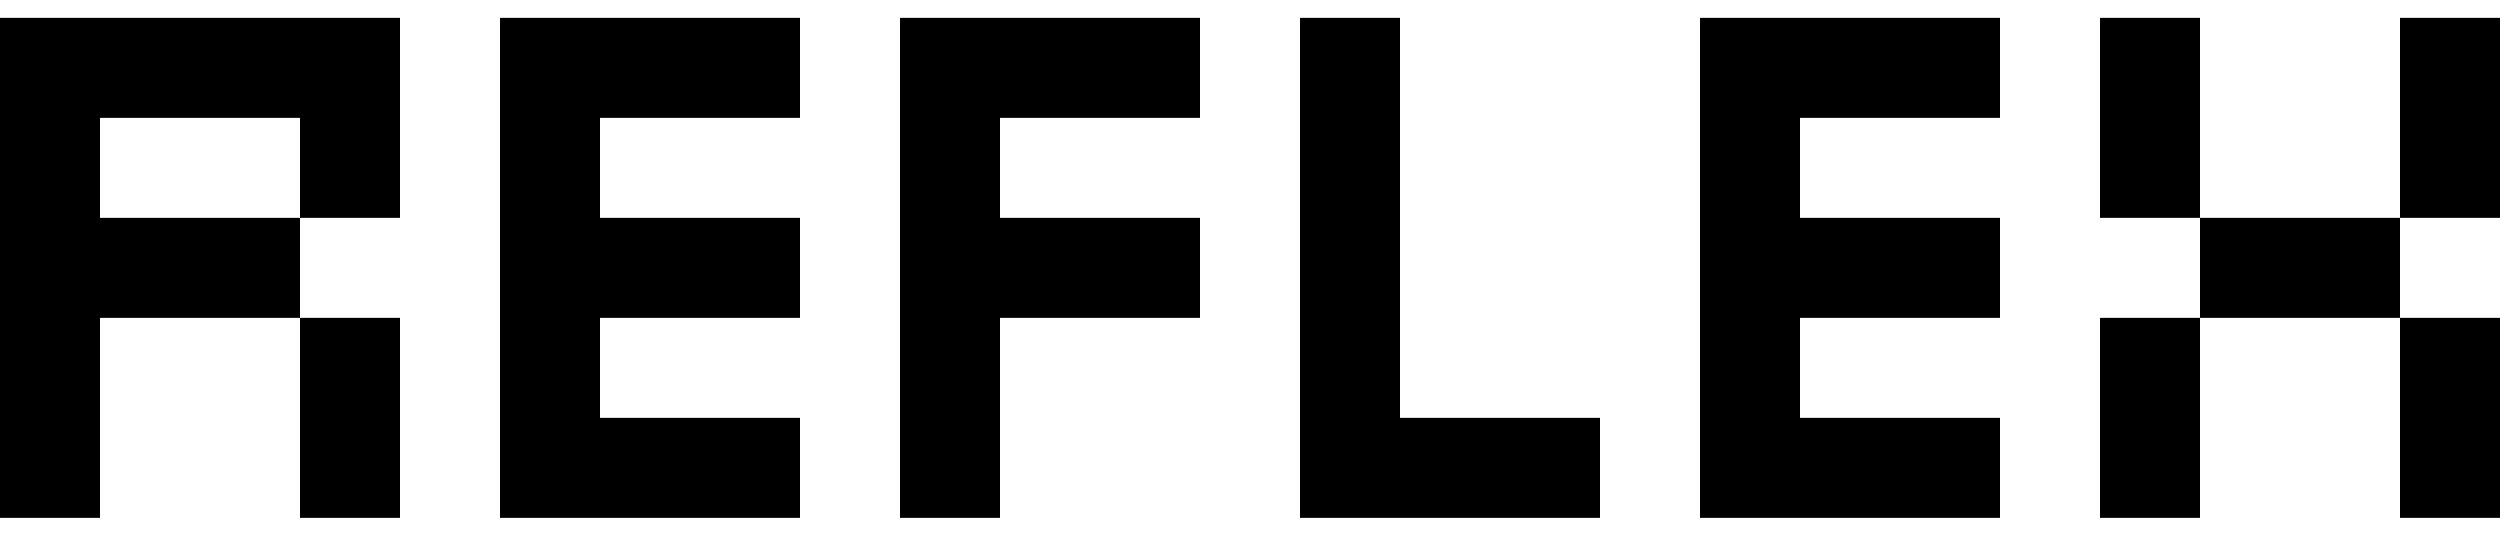
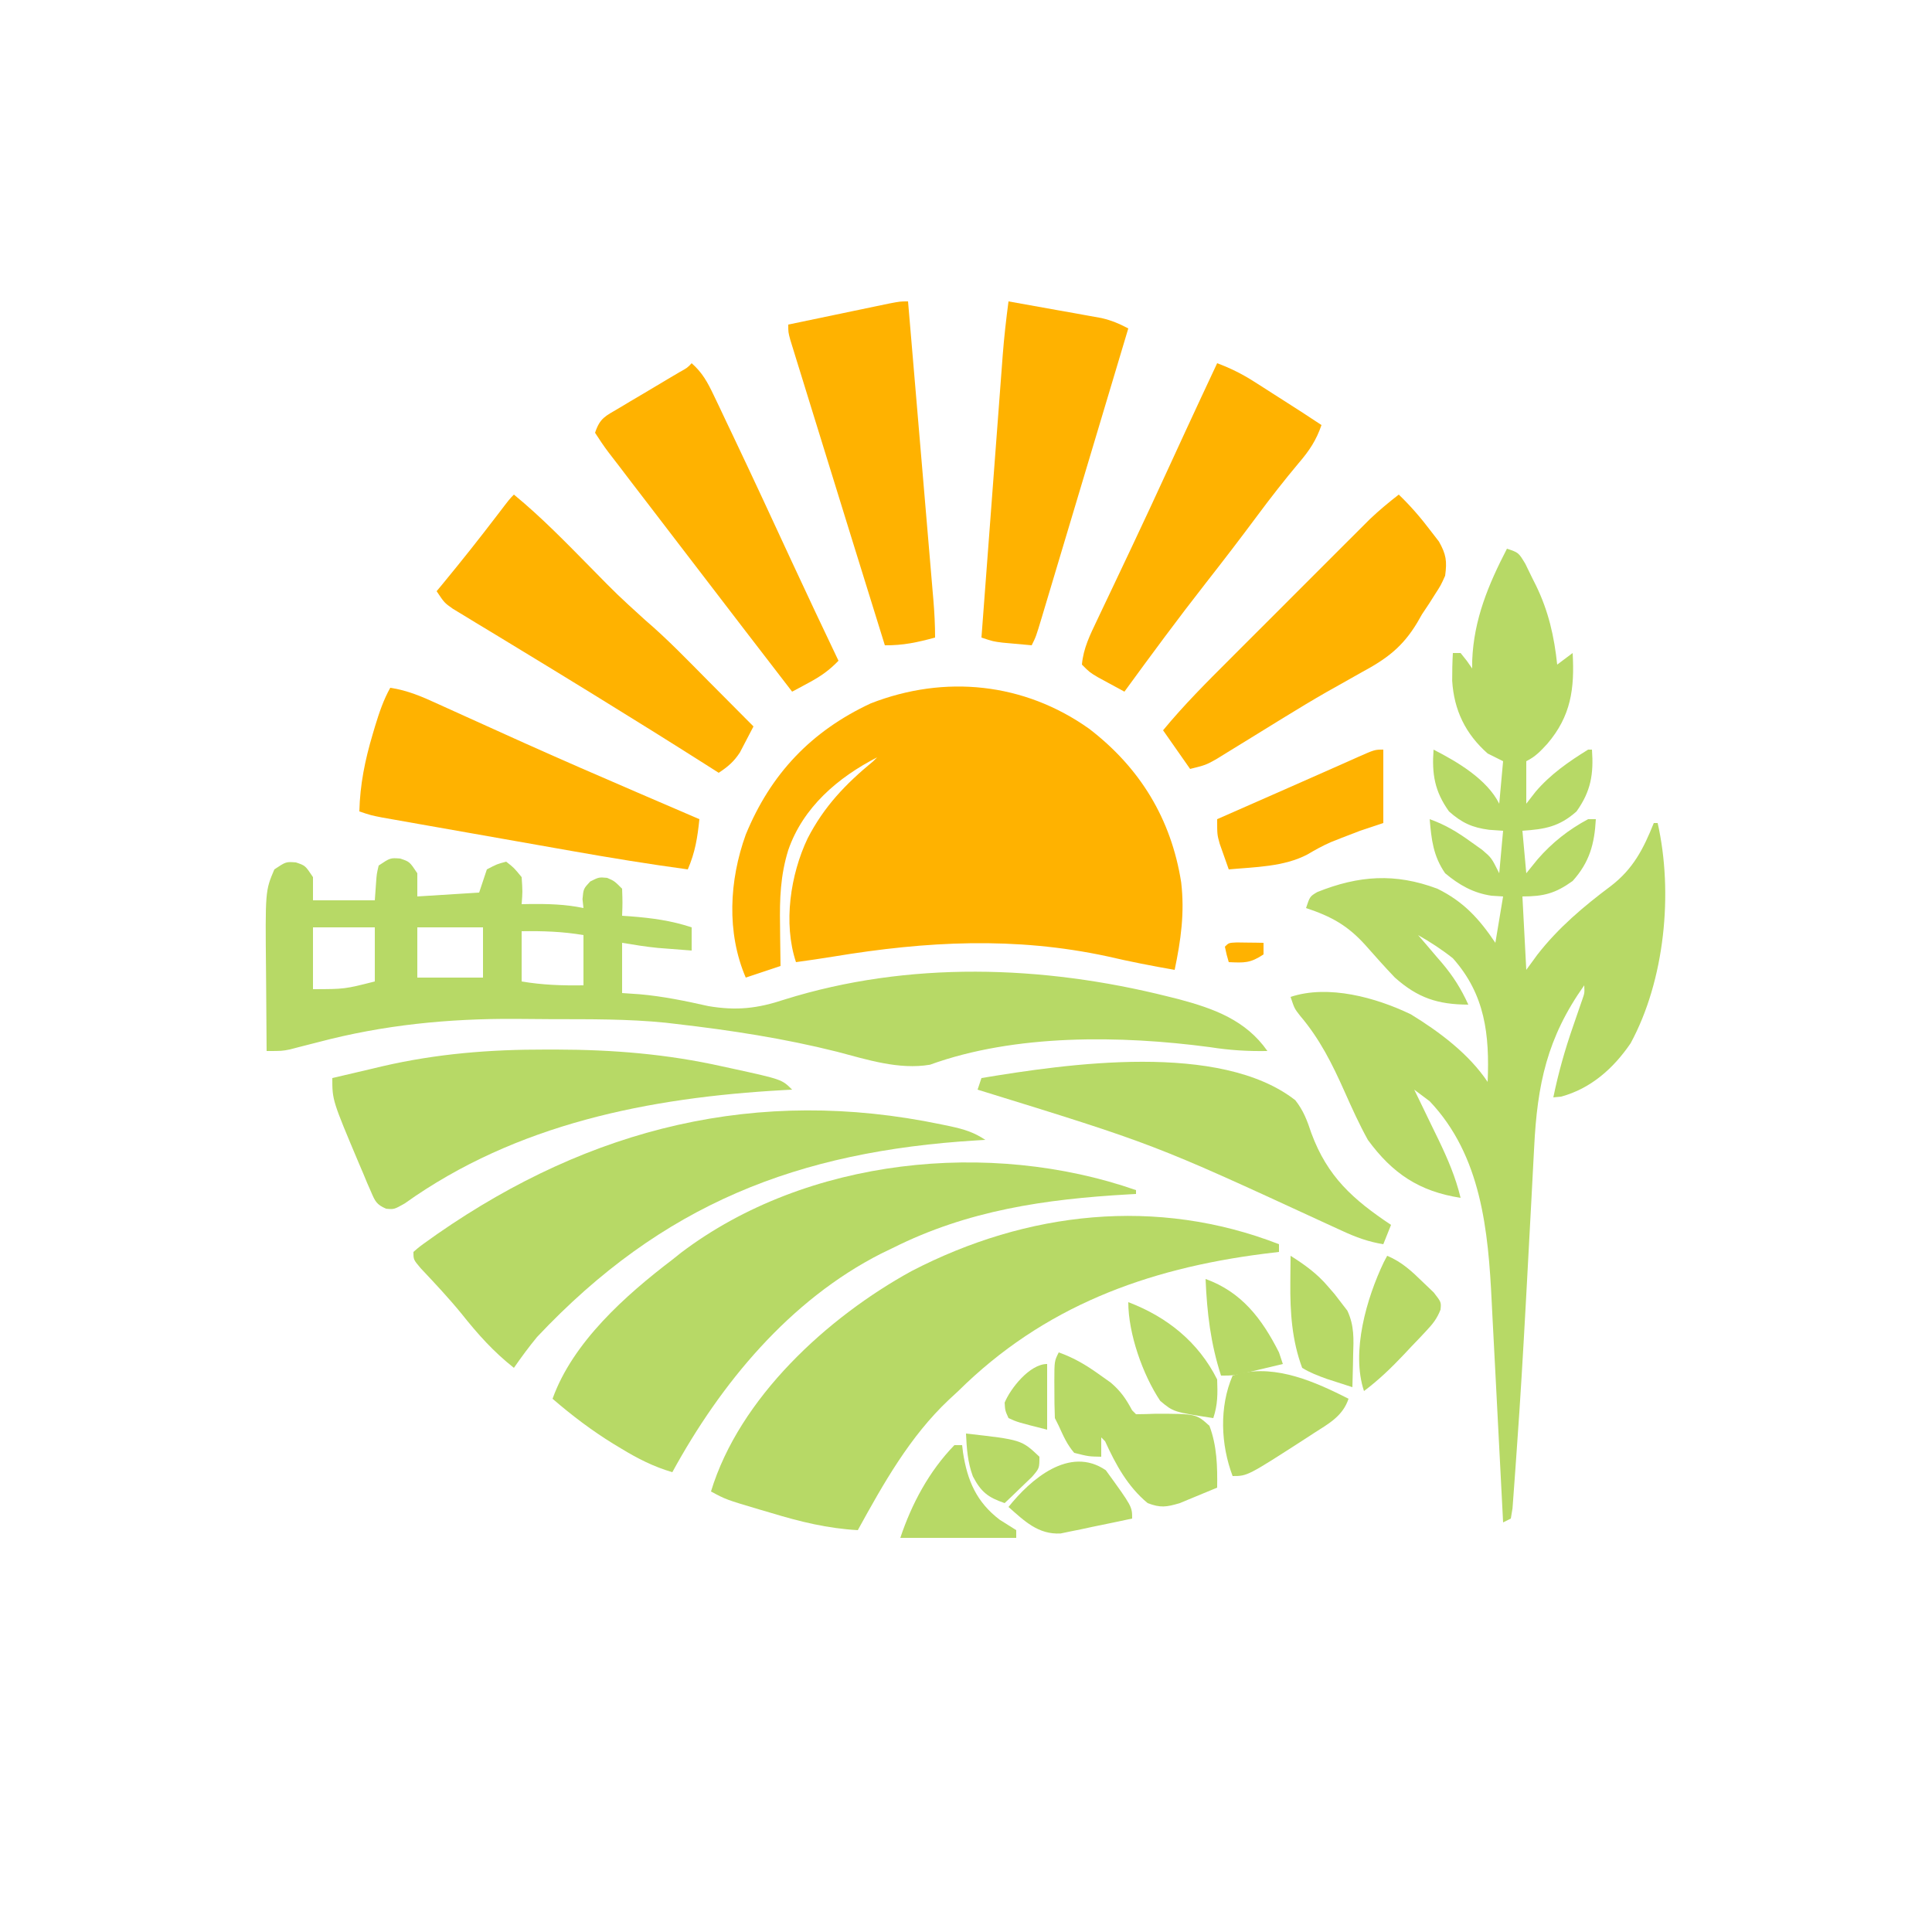
- <svg xmlns="http://www.w3.org/2000/svg" width="56" height="12" viewBox="0 0 56 12" fill="none">
-   <path d="M0 11.6V0.4H8.96V4.88H6.72V2.64H2.24V4.88H6.72V7.12H2.24V11.6H0ZM6.72 11.6V7.12H8.96V11.6H6.72Z" fill="black" />
-   <path d="M11.2 11.6V0.4H17.92V2.64H13.44V4.88H17.92V7.12H13.44V9.36H17.92V11.6H11.2Z" fill="black" />
-   <path d="M20.16 11.6V0.4H26.88V2.64H22.4V4.88H26.88V7.12H22.4V11.6H20.16Z" fill="black" />
-   <path d="M29.12 11.6V0.4H31.36V9.36H35.84V11.6H29.12Z" fill="black" />
-   <path d="M38.08 11.6V0.4H44.8V2.64H40.32V4.88H44.8V7.12H40.32V9.36H44.8V11.6H38.08Z" fill="black" />
-   <path d="M47.04 4.88V0.4H49.28V4.88H47.04ZM53.76 4.88V0.4H56V4.88H53.76ZM49.28 7.12V4.88H53.76V7.12H49.28ZM47.04 11.6V7.12H49.28V11.6H47.04ZM53.76 11.6V7.12H56V11.6H53.76Z" fill="black" />
+ <svg xmlns="http://www.w3.org/2000/svg" version="1.1" width="500" height="500">
+   <path d="M0 0 C3 1 3 1 4.754 3.914 C5.367 5.146 5.97 6.383 6.562 7.625 C6.866 8.23 7.17 8.834 7.482 9.457 C10.735 16.104 12.23 22.681 13 30 C14.32 29.01 15.64 28.02 17 27 C17.521 36.243 16.582 43.306 10.438 50.5 C8.642 52.446 7.367 53.816 5 55 C5 58.63 5 62.26 5 66 C5.784 64.989 6.567 63.979 7.375 62.938 C11.243 58.392 15.948 55.13 21 52 C21.33 52 21.66 52 22 52 C22.452 58.323 21.737 62.766 18 68 C13.5 71.988 9.796 72.6 4 73 C4.495 78.445 4.495 78.445 5 84 C5.969 82.804 6.939 81.608 7.938 80.375 C11.723 76.033 15.922 72.73 21 70 C21.66 70 22.32 70 23 70 C22.657 76.406 21.369 81.148 17 86 C12.55 89.2 9.546 90 4 90 C4.33 96.27 4.66 102.54 5 109 C5.949 107.701 6.897 106.401 7.875 105.062 C13.295 98.101 19.836 92.58 26.875 87.312 C32.673 82.872 35.343 77.641 38 71 C38.33 71 38.66 71 39 71 C43.075 89.066 40.849 111.693 32 128 C27.564 134.508 21.706 139.725 14 141.812 C13.34 141.874 12.68 141.936 12 142 C13.303 135.668 15.001 129.664 17.125 123.562 C17.672 121.981 18.216 120.399 18.758 118.816 C18.996 118.13 19.235 117.444 19.481 116.737 C20.095 114.983 20.095 114.983 20 113 C10.407 126.526 7.84 138.571 7.035 155.004 C6.957 156.476 6.879 157.947 6.799 159.419 C6.633 162.528 6.47 165.638 6.311 168.747 C5.939 175.986 5.541 183.224 5.143 190.461 C5.056 192.057 4.968 193.654 4.881 195.25 C4.194 207.79 3.467 220.325 2.558 232.85 C2.436 234.527 2.319 236.205 2.204 237.882 C2.05 240.139 1.883 242.393 1.711 244.648 C1.576 246.476 1.576 246.476 1.439 248.341 C1.294 249.219 1.149 250.096 1 251 C0.34 251.33 -0.32 251.66 -1 252 C-1.043 251.134 -1.087 250.267 -1.132 249.374 C-1.547 241.138 -1.972 232.902 -2.409 224.666 C-2.633 220.434 -2.854 216.202 -3.065 211.969 C-3.269 207.87 -3.484 203.773 -3.707 199.675 C-3.789 198.126 -3.867 196.576 -3.942 195.026 C-4.839 176.502 -6.619 157.1 -20 143 C-21.323 141.987 -22.655 140.985 -24 140 C-23.561 140.899 -23.561 140.899 -23.114 141.817 C-21.778 144.562 -20.452 147.312 -19.125 150.062 C-18.665 151.005 -18.205 151.948 -17.73 152.92 C-15.338 157.895 -13.296 162.629 -12 168 C-22.679 166.344 -29.631 161.706 -36 153 C-38.236 148.957 -40.124 144.783 -42 140.562 C-45.233 133.315 -48.419 126.896 -53.582 120.82 C-55 119 -55 119 -56 116 C-46.225 112.742 -33.865 116.173 -24.871 120.508 C-17.508 125.011 -9.821 130.769 -5 138 C-4.485 125.842 -5.617 115.404 -14 106 C-16.862 103.732 -19.825 101.799 -23 100 C-22.313 100.797 -21.626 101.593 -20.918 102.414 C-20.007 103.484 -19.097 104.554 -18.188 105.625 C-17.736 106.147 -17.284 106.669 -16.818 107.207 C-13.947 110.602 -11.847 113.914 -10 118 C-17.906 117.967 -23.07 116.269 -29 111 C-31.612 108.278 -34.109 105.453 -36.609 102.627 C-41.228 97.504 -45.413 95.196 -52 93 C-51 90 -51 90 -49.102 88.867 C-38.36 84.564 -28.966 83.895 -18 88 C-11.207 91.355 -7.189 95.769 -3 102 C-2.34 98.04 -1.68 94.08 -1 90 C-1.99 89.938 -2.98 89.876 -4 89.812 C-8.72 89.122 -12.363 87.038 -16 84 C-19.09 79.515 -19.543 75.303 -20 70 C-15.962 71.427 -12.779 73.369 -9.312 75.875 C-8.36 76.553 -7.407 77.231 -6.426 77.93 C-4 80 -4 80 -2 84 C-1.67 80.37 -1.34 76.74 -1 73 C-2.196 72.918 -3.393 72.835 -4.625 72.75 C-8.984 72.172 -11.649 70.97 -15 68 C-18.737 62.766 -19.452 58.323 -19 52 C-12.86 55.135 -5.17 59.661 -2 66 C-1.67 62.37 -1.34 58.74 -1 55 C-2.32 54.34 -3.64 53.68 -5 53 C-10.728 47.944 -13.698 41.809 -14.176 34.203 C-14.186 31.793 -14.136 29.406 -14 27 C-13.34 27 -12.68 27 -12 27 C-10.375 29 -10.375 29 -9 31 C-8.997 30.308 -8.995 29.616 -8.992 28.902 C-8.574 18.319 -4.824 9.323 0 0 Z M11 31 C12 33 12 33 12 33 Z " fill="#B7D966" transform="translate(390,142)" />
+   <path d="M0 0 C13.172 10.082 21.269 23.331 23.852 39.77 C24.777 47.627 23.781 54.7 22.164 62.422 C16.309 61.406 10.514 60.274 4.727 58.922 C-19.187 53.779 -42.064 55.006 -66.033 58.964 C-69.295 59.497 -72.561 59.972 -75.836 60.422 C-79.182 50.383 -77.275 37.762 -72.836 28.422 C-68.561 20.111 -63.009 14.33 -55.836 8.422 C-55.341 7.927 -55.341 7.927 -54.836 7.422 C-64.988 12.636 -74.002 20.338 -77.836 31.422 C-79.879 38.028 -80.078 44.035 -79.961 50.922 C-79.952 51.935 -79.943 52.948 -79.934 53.992 C-79.91 56.469 -79.874 58.945 -79.836 61.422 C-82.806 62.412 -85.776 63.402 -88.836 64.422 C-93.838 52.751 -93.107 39.253 -88.836 27.422 C-82.388 11.714 -71.911 0.646 -56.48 -6.547 C-37.289 -14.031 -16.766 -11.898 0 0 Z " fill="#FFB200" transform="translate(281.8359,188.5781)" />
+   <path d="M0 0 C2.438 0.812 2.438 0.812 4.438 3.812 C4.438 5.793 4.438 7.772 4.438 9.812 C12.357 9.318 12.357 9.318 20.438 8.812 C21.098 6.832 21.758 4.853 22.438 2.812 C25.062 1.438 25.062 1.438 27.438 0.812 C29.438 2.375 29.438 2.375 31.438 4.812 C31.688 8.562 31.688 8.562 31.438 11.812 C32.416 11.795 32.416 11.795 33.414 11.777 C38.214 11.728 42.715 11.818 47.438 12.812 C47.355 12.049 47.273 11.286 47.188 10.5 C47.438 7.812 47.438 7.812 49.188 5.938 C51.438 4.812 51.438 4.812 53.562 5 C55.438 5.812 55.438 5.812 57.438 7.812 C57.562 11.438 57.562 11.438 57.438 14.812 C58.15 14.861 58.863 14.91 59.598 14.961 C65.143 15.394 70.158 16.053 75.438 17.812 C75.438 19.793 75.438 21.773 75.438 23.812 C73.562 23.67 71.687 23.523 69.812 23.375 C68.768 23.294 67.724 23.213 66.648 23.129 C63.562 22.825 60.497 22.322 57.438 21.812 C57.438 26.102 57.438 30.392 57.438 34.812 C58.943 34.916 60.449 35.019 62 35.125 C68.04 35.656 73.851 36.865 79.762 38.191 C87.08 39.428 92.522 38.8 99.438 36.5 C131.544 26.447 166.256 27.58 198.625 35.688 C199.558 35.92 200.49 36.152 201.451 36.391 C210.628 38.844 218.868 41.829 224.438 49.812 C219.319 49.902 214.632 49.611 209.562 48.812 C186.535 45.747 159.143 45.364 137.117 53.359 C129.047 54.724 120.815 52.032 113.062 50 C99.337 46.552 85.488 44.433 71.438 42.812 C70.558 42.708 69.678 42.603 68.772 42.496 C58.941 41.499 49.048 41.591 39.178 41.572 C36.038 41.563 32.899 41.532 29.76 41.5 C12.426 41.408 -4.33 43.063 -21.125 47.5 C-22.854 47.945 -24.585 48.387 -26.316 48.824 C-27.042 49.015 -27.767 49.205 -28.514 49.401 C-30.562 49.812 -30.562 49.812 -34.562 49.812 C-34.612 44.726 -34.648 39.64 -34.672 34.554 C-34.682 32.827 -34.696 31.101 -34.713 29.375 C-34.92 8.366 -34.92 8.366 -32.562 2.812 C-29.562 0.812 -29.562 0.812 -27 1 C-24.562 1.812 -24.562 1.812 -22.562 4.812 C-22.562 6.793 -22.562 8.773 -22.562 10.812 C-17.282 10.812 -12.002 10.812 -6.562 10.812 C-6.459 9.369 -6.356 7.925 -6.25 6.438 C-6.074 3.977 -6.074 3.977 -5.562 1.812 C-2.562 -0.188 -2.562 -0.188 0 0 Z M-22.562 17.812 C-22.562 23.093 -22.562 28.372 -22.562 33.812 C-14.379 33.793 -14.379 33.793 -6.562 31.812 C-6.562 27.192 -6.562 22.573 -6.562 17.812 C-11.842 17.812 -17.122 17.812 -22.562 17.812 Z M4.438 17.812 C4.438 22.102 4.438 26.392 4.438 30.812 C10.047 30.812 15.658 30.812 21.438 30.812 C21.438 26.523 21.438 22.233 21.438 17.812 C15.828 17.812 10.217 17.812 4.438 17.812 Z M31.438 18.812 C31.438 23.102 31.438 27.392 31.438 31.812 C36.845 32.733 41.951 32.897 47.438 32.812 C47.438 28.523 47.438 24.233 47.438 19.812 C42.03 18.892 36.924 18.728 31.438 18.812 Z " fill="#B7D966" transform="translate(103.5625,222.1875)" />
+   <path d="M0 0 C0 0.66 0 1.32 0 2 C-1.307 2.159 -2.614 2.317 -3.961 2.48 C-34.363 6.365 -60.938 16.164 -83 38 C-84.199 39.108 -84.199 39.108 -85.422 40.238 C-95.57 49.809 -102.338 61.893 -109 74 C-116.817 73.563 -123.902 71.83 -131.375 69.562 C-132.441 69.25 -133.507 68.937 -134.605 68.615 C-143.104 66.087 -143.104 66.087 -147 64 C-139.627 39.721 -116.811 18.867 -95.103 6.959 C-65.219 -8.54 -31.595 -12.293 0 0 Z " fill="#B7D966" transform="translate(331,322)" />
+   <path d="M0 0 C0 0.33 0 0.66 0 1 C-0.642 1.034 -1.284 1.069 -1.946 1.104 C-23.54 2.341 -43.535 5.224 -63 15 C-64.47 15.708 -64.47 15.708 -65.969 16.43 C-89.649 28.474 -107.476 50.047 -120 73 C-124.835 71.591 -128.972 69.48 -133.25 66.875 C-133.902 66.482 -134.553 66.089 -135.225 65.684 C-140.847 62.226 -146.003 58.315 -151 54 C-145.738 39.32 -132.082 27.202 -120 18 C-119.257 17.407 -118.515 16.814 -117.75 16.203 C-85.2 -8.435 -37.812 -13.161 0 0 Z " fill="#B7D966" transform="translate(294,308)" />
+   <path d="M0 0 C1.199 0.249 1.199 0.249 2.422 0.503 C5.909 1.276 8.373 1.999 11.375 4 C10.692 4.04 10.009 4.079 9.306 4.12 C-37.229 6.942 -72.237 20.611 -104.625 55 C-106.768 57.603 -108.704 60.225 -110.625 63 C-115.934 58.82 -120.004 54.245 -124.203 48.961 C-127.545 44.876 -131.135 41.054 -134.754 37.215 C-136.625 35 -136.625 35 -136.625 33 C-135.059 31.631 -135.059 31.631 -132.848 30.059 C-132.033 29.479 -131.218 28.9 -130.379 28.303 C-90.758 0.84 -47.627 -9.935 0 0 Z " fill="#B7D966" transform="translate(243.625,291)" />
+   <path d="M0 0 C0.877 -0 1.754 -0 2.658 -0 C17.345 0.028 31.316 1.155 45.688 4.375 C46.528 4.556 47.368 4.738 48.234 4.925 C61.04 7.727 61.04 7.727 63.688 10.375 C62.572 10.434 62.572 10.434 61.435 10.495 C26.708 12.432 -7.681 19.201 -36.562 39.82 C-39.312 41.375 -39.312 41.375 -41.359 41.198 C-43.876 40.137 -44.247 39.244 -45.312 36.762 C-45.641 36.013 -45.969 35.265 -46.307 34.494 C-46.805 33.291 -46.805 33.291 -47.312 32.062 C-47.66 31.25 -48.007 30.438 -48.365 29.601 C-55.312 13.128 -55.312 13.128 -55.312 7.375 C-51.94 6.573 -48.564 5.786 -45.188 5 C-44.256 4.778 -43.324 4.557 -42.363 4.328 C-28.198 1.052 -14.483 -0.031 0 0 Z " fill="#B7D966" transform="translate(141.3125,271.625)" />
+   <path d="M0 0 C7.126 5.846 13.49 12.423 19.954 18.975 C26.758 25.911 26.758 25.911 33.941 32.445 C39.78 37.433 45.095 42.99 50.5 48.438 C51.62 49.562 52.739 50.686 53.859 51.811 C56.576 54.538 59.289 57.268 62 60 C61.262 61.443 60.509 62.88 59.75 64.312 C59.332 65.113 58.915 65.914 58.484 66.738 C56.913 69.132 55.373 70.433 53 72 C51.93 71.319 50.86 70.639 49.758 69.938 C40.36 63.973 30.92 58.08 21.438 52.25 C20.357 51.585 19.277 50.92 18.165 50.236 C12.944 47.026 7.718 43.825 2.478 40.649 C0.064 39.185 -2.347 37.716 -4.758 36.247 C-6.469 35.206 -8.185 34.173 -9.901 33.14 C-10.934 32.51 -11.967 31.88 -13.031 31.23 C-13.945 30.678 -14.858 30.125 -15.799 29.555 C-18 28 -18 28 -20 25 C-19.466 24.357 -18.933 23.714 -18.383 23.051 C-13.533 17.169 -8.808 11.216 -4.188 5.154 C-1.087 1.087 -1.087 1.087 0 0 Z " fill="#FFB200" transform="translate(133,128)" />
+   <path d="M0 0 C4.512 0.659 8.392 2.368 12.5 4.254 C13.237 4.587 13.974 4.92 14.733 5.263 C16.326 5.983 17.918 6.705 19.509 7.429 C23.753 9.36 28.006 11.274 32.258 13.188 C33.135 13.583 34.012 13.978 34.916 14.385 C44.529 18.704 54.197 22.893 63.875 27.062 C64.693 27.415 65.511 27.768 66.354 28.131 C70.901 30.091 75.45 32.047 80 34 C79.514 38.777 78.911 42.563 77 47 C66.912 45.627 56.887 43.991 46.863 42.215 C45.366 41.951 43.869 41.687 42.371 41.423 C39.266 40.876 36.161 40.327 33.056 39.777 C29.078 39.072 25.099 38.372 21.119 37.672 C18.042 37.131 14.965 36.587 11.888 36.043 C10.42 35.784 8.951 35.525 7.483 35.267 C5.442 34.908 3.401 34.546 1.361 34.183 C0.201 33.978 -0.958 33.773 -2.152 33.562 C-5 33 -5 33 -8 32 C-7.835 25.048 -6.531 18.695 -4.562 12.062 C-4.236 10.962 -4.236 10.962 -3.904 9.84 C-2.851 6.409 -1.761 3.137 0 0 Z " fill="#FFB200" transform="translate(101,178)" />
+   <path d="M0 0 C2.747 2.42 4.113 4.924 5.68 8.215 C6.445 9.812 6.445 9.812 7.226 11.441 C7.77 12.595 8.314 13.749 8.875 14.938 C9.45 16.146 10.026 17.354 10.603 18.562 C15.802 29.489 20.887 40.469 25.965 51.453 C29.918 59.997 33.95 68.502 38 77 C35.617 79.479 33.353 81.057 30.312 82.688 C29.504 83.124 28.696 83.561 27.863 84.012 C27.248 84.338 26.634 84.664 26 85 C25.394 84.212 24.788 83.425 24.164 82.613 C23.765 82.094 23.365 81.575 22.954 81.04 C22.053 79.869 21.152 78.698 20.251 77.526 C18.024 74.63 15.796 71.735 13.566 68.84 C7.824 61.382 2.101 53.909 -3.613 46.43 C-5.92 43.411 -8.23 40.396 -10.543 37.383 C-11.122 36.628 -11.701 35.873 -12.298 35.095 C-13.397 33.661 -14.497 32.228 -15.599 30.796 C-16.595 29.496 -17.587 28.193 -18.574 26.886 C-19.545 25.602 -20.527 24.327 -21.52 23.06 C-22.759 21.43 -23.89 19.72 -25 18 C-23.717 14.151 -22.352 13.723 -18.906 11.68 C-17.876 11.062 -16.846 10.445 -15.785 9.809 C-14.159 8.851 -14.159 8.851 -12.5 7.875 C-10.364 6.603 -8.229 5.329 -6.094 4.055 C-4.666 3.211 -4.666 3.211 -3.209 2.351 C-1.104 1.182 -1.104 1.182 0 0 Z " fill="#FFB200" transform="translate(179,94)" />
+   <path d="M0 0 C3.439 1.285 6.448 2.775 9.539 4.75 C10.367 5.276 11.194 5.802 12.047 6.344 C12.898 6.89 13.748 7.437 14.625 8 C15.484 8.547 16.342 9.093 17.227 9.656 C20.503 11.745 23.767 13.845 27 16 C25.634 19.965 23.851 22.642 21.125 25.812 C17.368 30.295 13.798 34.866 10.312 39.562 C5.993 45.374 1.592 51.113 -2.875 56.812 C-10.116 66.062 -17.082 75.507 -24 85 C-25.461 84.213 -26.918 83.42 -28.375 82.625 C-29.593 81.964 -29.593 81.964 -30.836 81.289 C-33 80 -33 80 -35 78 C-34.635 73.755 -32.857 70.237 -31.043 66.426 C-30.594 65.476 -30.594 65.476 -30.137 64.508 C-29.159 62.44 -28.173 60.377 -27.188 58.312 C-26.161 56.146 -25.136 53.979 -24.112 51.811 C-23.418 50.345 -22.724 48.878 -22.029 47.412 C-18.807 40.608 -15.645 33.777 -12.5 26.938 C-11.537 24.845 -10.573 22.753 -9.609 20.66 C-9.167 19.699 -8.724 18.737 -8.268 17.747 C-5.533 11.821 -2.769 5.909 0 0 Z " fill="#FFB200" transform="translate(315,94)" />
+   <path d="M0 0 C0.915 10.753 1.828 21.505 2.738 32.258 C3.161 37.251 3.584 42.244 4.009 47.237 C4.419 52.054 4.828 56.872 5.235 61.689 C5.39 63.528 5.547 65.367 5.704 67.206 C5.923 69.779 6.141 72.353 6.357 74.927 C6.456 76.069 6.456 76.069 6.556 77.235 C6.83 80.51 7 83.71 7 87 C2.452 88.233 -1.281 89.055 -6 89 C-8.723 80.258 -11.436 71.512 -14.144 62.765 C-14.751 60.805 -15.358 58.844 -15.966 56.883 C-18.133 49.885 -20.298 42.887 -22.458 35.887 C-23.196 33.499 -23.934 31.112 -24.674 28.725 C-25.724 25.335 -26.771 21.943 -27.816 18.551 C-28.138 17.516 -28.459 16.48 -28.791 15.414 C-29.082 14.465 -29.374 13.517 -29.674 12.54 C-29.931 11.708 -30.188 10.877 -30.453 10.019 C-31 8 -31 8 -31 6 C-26.907 5.143 -22.814 4.289 -18.72 3.437 C-17.327 3.146 -15.934 2.855 -14.541 2.563 C-12.541 2.145 -10.54 1.728 -8.539 1.312 C-6.732 0.935 -6.732 0.935 -4.889 0.551 C-2 0 -2 0 0 0 Z " fill="#FFB200" transform="translate(235,78)" />
+   <path d="M0 0 C3.054 2.93 5.697 5.999 8.25 9.375 C9.31 10.748 9.31 10.748 10.391 12.148 C12.275 15.488 12.51 17.223 12 21 C10.898 23.457 10.898 23.457 9.375 25.812 C8.888 26.582 8.4 27.352 7.898 28.145 C7.272 29.087 6.645 30.029 6 31 C5.6 31.699 5.2 32.398 4.789 33.119 C0.976 39.475 -3.165 42.528 -9.625 46 C-11.574 47.096 -13.522 48.195 -15.469 49.297 C-16.512 49.881 -17.554 50.466 -18.629 51.068 C-22.305 53.175 -25.922 55.36 -29.531 57.578 C-30.163 57.966 -30.795 58.354 -31.446 58.754 C-33.961 60.3 -36.475 61.848 -38.986 63.402 C-40.741 64.486 -42.499 65.564 -44.258 66.641 C-45.27 67.265 -46.282 67.889 -47.325 68.532 C-50 70 -50 70 -54 71 C-56.31 67.7 -58.62 64.4 -61 61 C-55.609 54.452 -49.65 48.504 -43.652 42.52 C-42.552 41.418 -41.451 40.317 -40.351 39.215 C-38.056 36.918 -35.758 34.623 -33.46 32.329 C-30.522 29.397 -27.589 26.461 -24.657 23.523 C-22.39 21.252 -20.12 18.984 -17.85 16.716 C-16.768 15.634 -15.686 14.552 -14.605 13.469 C-13.093 11.954 -11.578 10.443 -10.062 8.933 C-9.203 8.075 -8.344 7.216 -7.459 6.332 C-5.071 4.068 -2.6 2.014 0 0 Z " fill="#FFB200" transform="translate(362,128)" />
+   <path d="M0 0 C4.418 0.782 8.834 1.577 13.25 2.375 C15.131 2.708 15.131 2.708 17.051 3.047 C18.256 3.266 19.461 3.485 20.703 3.711 C22.368 4.009 22.368 4.009 24.067 4.314 C26.705 4.931 28.627 5.75 31 7 C27.89 17.397 24.778 27.793 21.664 38.188 C20.218 43.015 18.773 47.842 17.329 52.669 C15.937 57.325 14.543 61.981 13.147 66.636 C12.614 68.415 12.082 70.194 11.55 71.973 C10.808 74.459 10.062 76.944 9.317 79.429 C9.096 80.17 8.875 80.911 8.647 81.674 C7.114 86.772 7.114 86.772 6 89 C4.395 88.859 2.791 88.712 1.188 88.562 C-0.152 88.441 -0.152 88.441 -1.52 88.316 C-4 88 -4 88 -7 87 C-6.237 76.838 -5.472 66.676 -4.705 56.514 C-4.349 51.794 -3.993 47.075 -3.639 42.356 C-3.297 37.798 -2.953 33.239 -2.608 28.681 C-2.477 26.946 -2.347 25.211 -2.217 23.476 C-2.035 21.037 -1.85 18.599 -1.664 16.16 C-1.612 15.45 -1.559 14.74 -1.505 14.009 C-1.145 9.314 -0.613 4.667 0 0 Z " fill="#FFB200" transform="translate(261,78)" />
+   <path d="M0 0 C2.134 2.722 3.054 5.235 4.148 8.512 C8.311 19.788 14.918 25.692 24.773 32.262 C24.113 33.912 23.453 35.562 22.773 37.262 C18.894 36.635 15.697 35.461 12.137 33.812 C11.02 33.301 9.903 32.79 8.753 32.263 C8.158 31.989 7.563 31.714 6.95 31.431 C-36.552 11.372 -36.552 11.372 -82.227 -2.738 C-81.897 -3.728 -81.567 -4.718 -81.227 -5.738 C-59.072 -9.426 -19.467 -15.198 0 0 Z " fill="#B7D966" transform="translate(335.2266,284.7383)" />
+   <path d="M0 0 C4.006 1.42 7.18 3.331 10.625 5.812 C11.566 6.479 12.507 7.145 13.477 7.832 C16.051 10.043 17.415 12.028 19 15 C19.33 15.33 19.66 15.66 20 16 C21.688 15.994 23.376 15.945 25.062 15.875 C35.554 15.889 35.554 15.889 39 19 C40.956 24.182 41.08 29.515 41 35 C38.944 35.87 36.88 36.72 34.812 37.562 C33.09 38.276 33.09 38.276 31.332 39.004 C27.873 40.038 26.339 40.272 23 39 C17.812 34.675 14.76 29.05 12 23 C11.67 22.67 11.34 22.34 11 22 C11 23.65 11 25.3 11 27 C7.75 26.938 7.75 26.938 4 26 C2.122 23.789 1.225 21.685 0 19 C-0.33 18.34 -0.66 17.68 -1 17 C-1.098 14.488 -1.139 12.011 -1.125 9.5 C-1.129 8.81 -1.133 8.121 -1.137 7.41 C-1.127 2.253 -1.127 2.253 0 0 Z " fill="#B7D966" transform="translate(274,350)" />
+   <path d="M0 0 C0 6.27 0 12.54 0 19 C-1.98 19.66 -3.96 20.32 -6 21 C-7.631 21.609 -9.257 22.233 -10.875 22.875 C-11.746 23.22 -12.618 23.566 -13.516 23.922 C-15.682 24.862 -17.599 25.924 -19.625 27.125 C-25.746 30.351 -33.225 30.375 -40 31 C-40.508 29.586 -41.006 28.169 -41.5 26.75 C-41.918 25.567 -41.918 25.567 -42.344 24.359 C-43 22 -43 22 -43 18 C-36.874 15.303 -30.748 12.607 -24.621 9.914 C-20.693 8.187 -16.768 6.455 -12.848 4.711 C-12.112 4.385 -11.376 4.059 -10.617 3.723 C-9.276 3.129 -7.936 2.532 -6.598 1.931 C-2.225 0 -2.225 0 0 0 Z " fill="#FFB200" transform="translate(358,194)" />
+   <path d="M0 0 C0.853 0.431 0.853 0.431 1.723 0.871 C0.217 5.379 -3.407 7.308 -7.215 9.746 C-7.883 10.182 -8.552 10.618 -9.241 11.068 C-24.436 20.871 -24.436 20.871 -28.277 20.871 C-31.352 12.757 -31.769 2.956 -28.277 -5.129 C-18.696 -8.323 -8.58 -4.253 0 0 Z " fill="#B7D966" transform="translate(347.2773,361.1289)" />
+   <path d="M0 0 C3.813 1.59 6.373 4.008 9.312 6.875 C10.216 7.739 11.12 8.602 12.051 9.492 C14 12 14 12 13.808 13.936 C12.877 16.315 11.767 17.676 10.016 19.531 C9.41 20.177 8.804 20.823 8.18 21.488 C7.224 22.484 7.224 22.484 6.25 23.5 C5.318 24.496 5.318 24.496 4.367 25.512 C1.098 28.967 -2.179 32.142 -6 35 C-9.39 24.831 -5.299 10.905 -0.871 1.637 C-0.584 1.097 -0.296 0.556 0 0 Z " fill="#B7D966" transform="translate(359,325)" />
+   <path d="M0 0 C6.812 9.397 6.812 9.397 6.812 12.5 C3.421 13.232 0.024 13.931 -3.375 14.625 C-4.815 14.936 -4.815 14.936 -6.283 15.254 C-7.215 15.441 -8.146 15.628 -9.105 15.82 C-9.959 15.998 -10.813 16.176 -11.692 16.36 C-17.507 16.686 -21.101 13.112 -25.188 9.5 C-19.548 2.426 -9.42 -6.46 0 0 Z " fill="#B7D966" transform="translate(286.1875,380.5)" />
+   <path d="M0 0 C3.713 2.351 6.839 4.584 9.688 7.938 C10.248 8.586 10.809 9.234 11.387 9.902 C12.185 10.941 12.185 10.941 13 12 C13.559 12.727 14.119 13.454 14.695 14.203 C16.524 18.123 16.327 21.548 16.188 25.812 C16.167 26.995 16.167 26.995 16.146 28.201 C16.111 30.134 16.058 32.067 16 34 C14.582 33.546 13.166 33.086 11.75 32.625 C10.567 32.242 10.567 32.242 9.359 31.852 C7.094 31.034 5.051 30.266 3 29 C0.344 21.87 -0.129 14.612 -0.062 7.062 C-0.058 6.379 -0.053 5.695 -0.049 4.99 C-0.037 3.327 -0.019 1.663 0 0 Z " fill="#B7D966" transform="translate(334,325)" />
+   <path d="M0 0 C9.969 3.771 18.151 10.302 23 20 C23.134 23.673 23.167 26.499 22 30 C11.698 28.423 11.698 28.423 8.266 25.547 C3.74 18.788 0 8.136 0 0 Z " fill="#B7D966" transform="translate(292,337)" />
+   <path d="M0 0 C0.66 0 1.32 0 2 0 C2.075 0.629 2.15 1.258 2.227 1.906 C3.344 9.183 5.734 14.757 11.727 19.312 C13.141 20.224 14.569 21.114 16 22 C16 22.66 16 23.32 16 24 C6.1 24 -3.8 24 -14 24 C-11.059 15.178 -6.534 6.721 0 0 Z " fill="#B7D966" transform="translate(247,374)" />
+   <path d="M0 0 C9.356 3.373 14.619 10.329 19 19 C19.33 19.99 19.66 20.98 20 22 C17.897 22.504 15.792 23.003 13.688 23.5 C12.516 23.778 11.344 24.057 10.137 24.344 C7 25 7 25 4 25 C1.302 16.685 0.369 8.716 0 0 Z " fill="#B7D966" transform="translate(312,331)" />
+   <path d="M0 0 C14.353 1.618 14.353 1.618 19 6 C19 9 19 9 17.031 11.262 C16.196 12.062 15.361 12.863 14.5 13.688 C13.665 14.496 12.829 15.304 11.969 16.137 C11.319 16.752 10.669 17.366 10 18 C5.738 16.539 3.923 15.18 1.781 11.086 C0.433 7.486 0.173 3.817 0 0 Z " fill="#B7D966" transform="translate(250,371)" />
+   <path d="M0 0 C0 5.61 0 11.22 0 17 C-7.715 15.047 -7.715 15.047 -10 14 C-10.879 12.043 -10.879 12.043 -11 10 C-9.503 6.35 -4.535 0 0 0 Z " fill="#B7D966" transform="translate(271,353)" />
+   <path d="M0 0 C1.236 0.017 1.236 0.017 2.496 0.035 C3.322 0.044 4.149 0.053 5 0.062 C5.638 0.074 6.276 0.086 6.934 0.098 C6.934 1.088 6.934 2.078 6.934 3.098 C3.498 5.388 1.948 5.276 -2.066 5.098 C-2.629 3.16 -2.629 3.16 -3.066 1.098 C-2.066 0.098 -2.066 0.098 0 0 Z " fill="#FFB200" transform="translate(320.0664,243.9023)" />
</svg>
